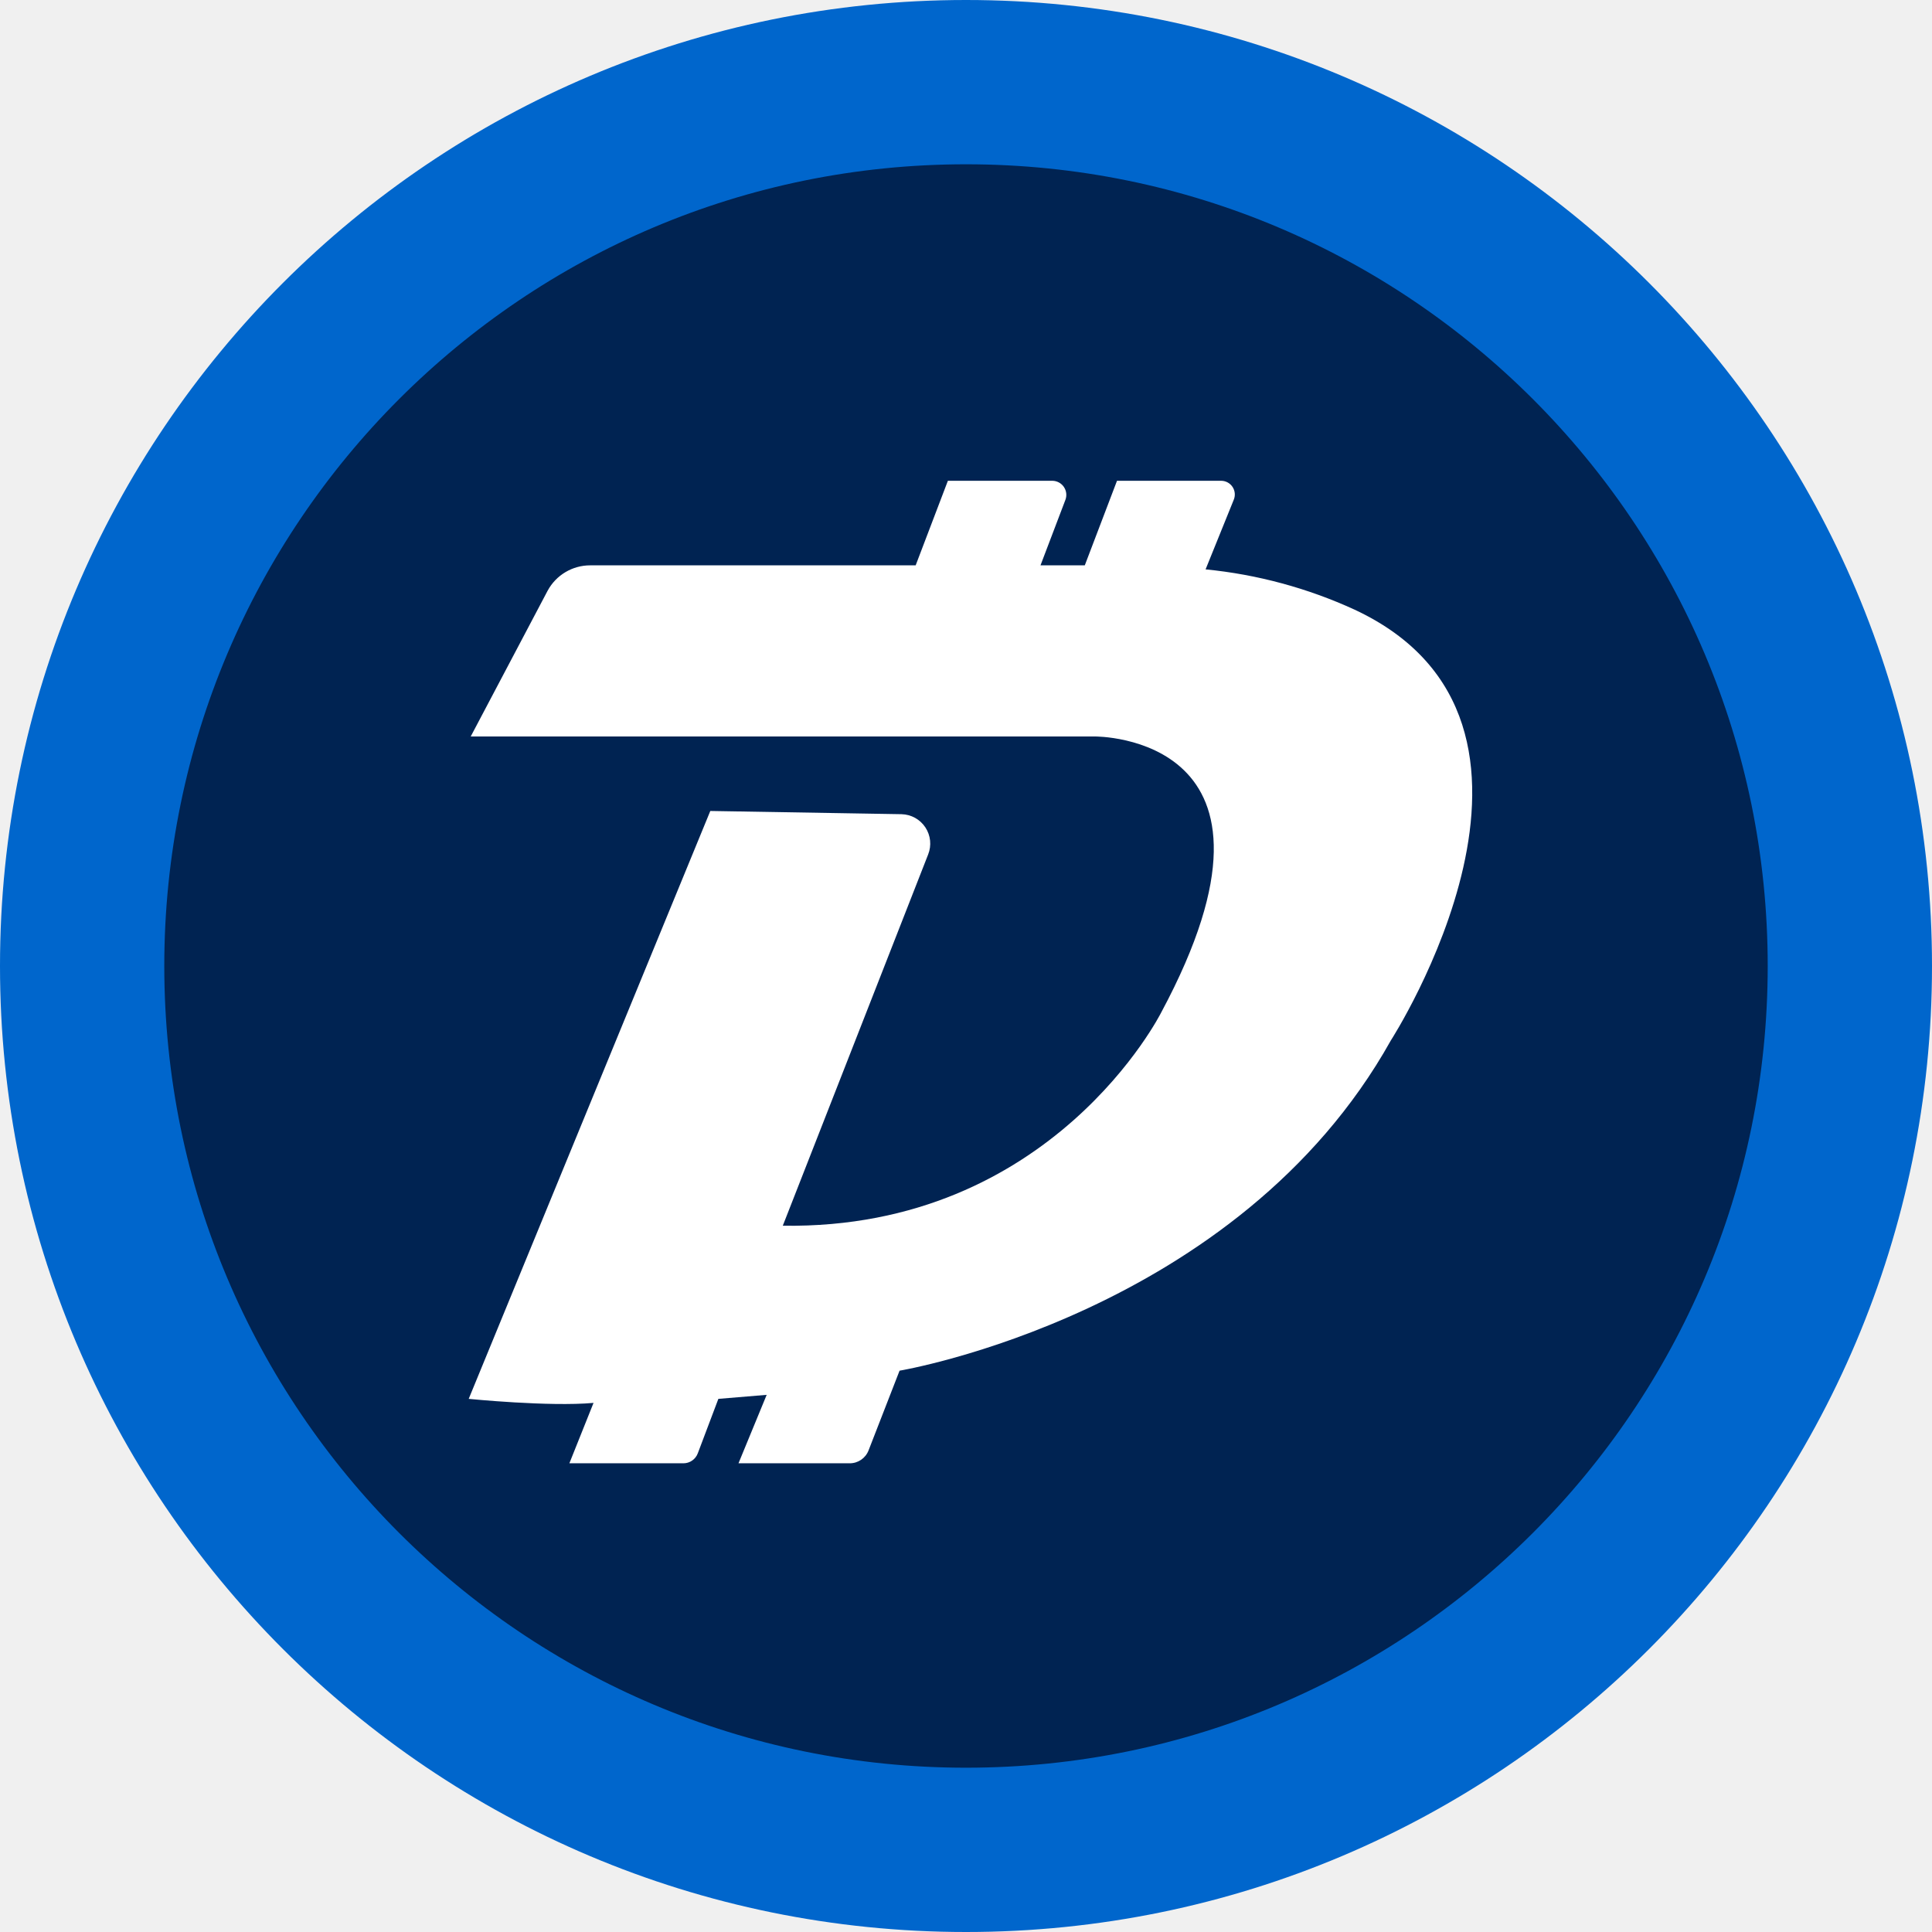
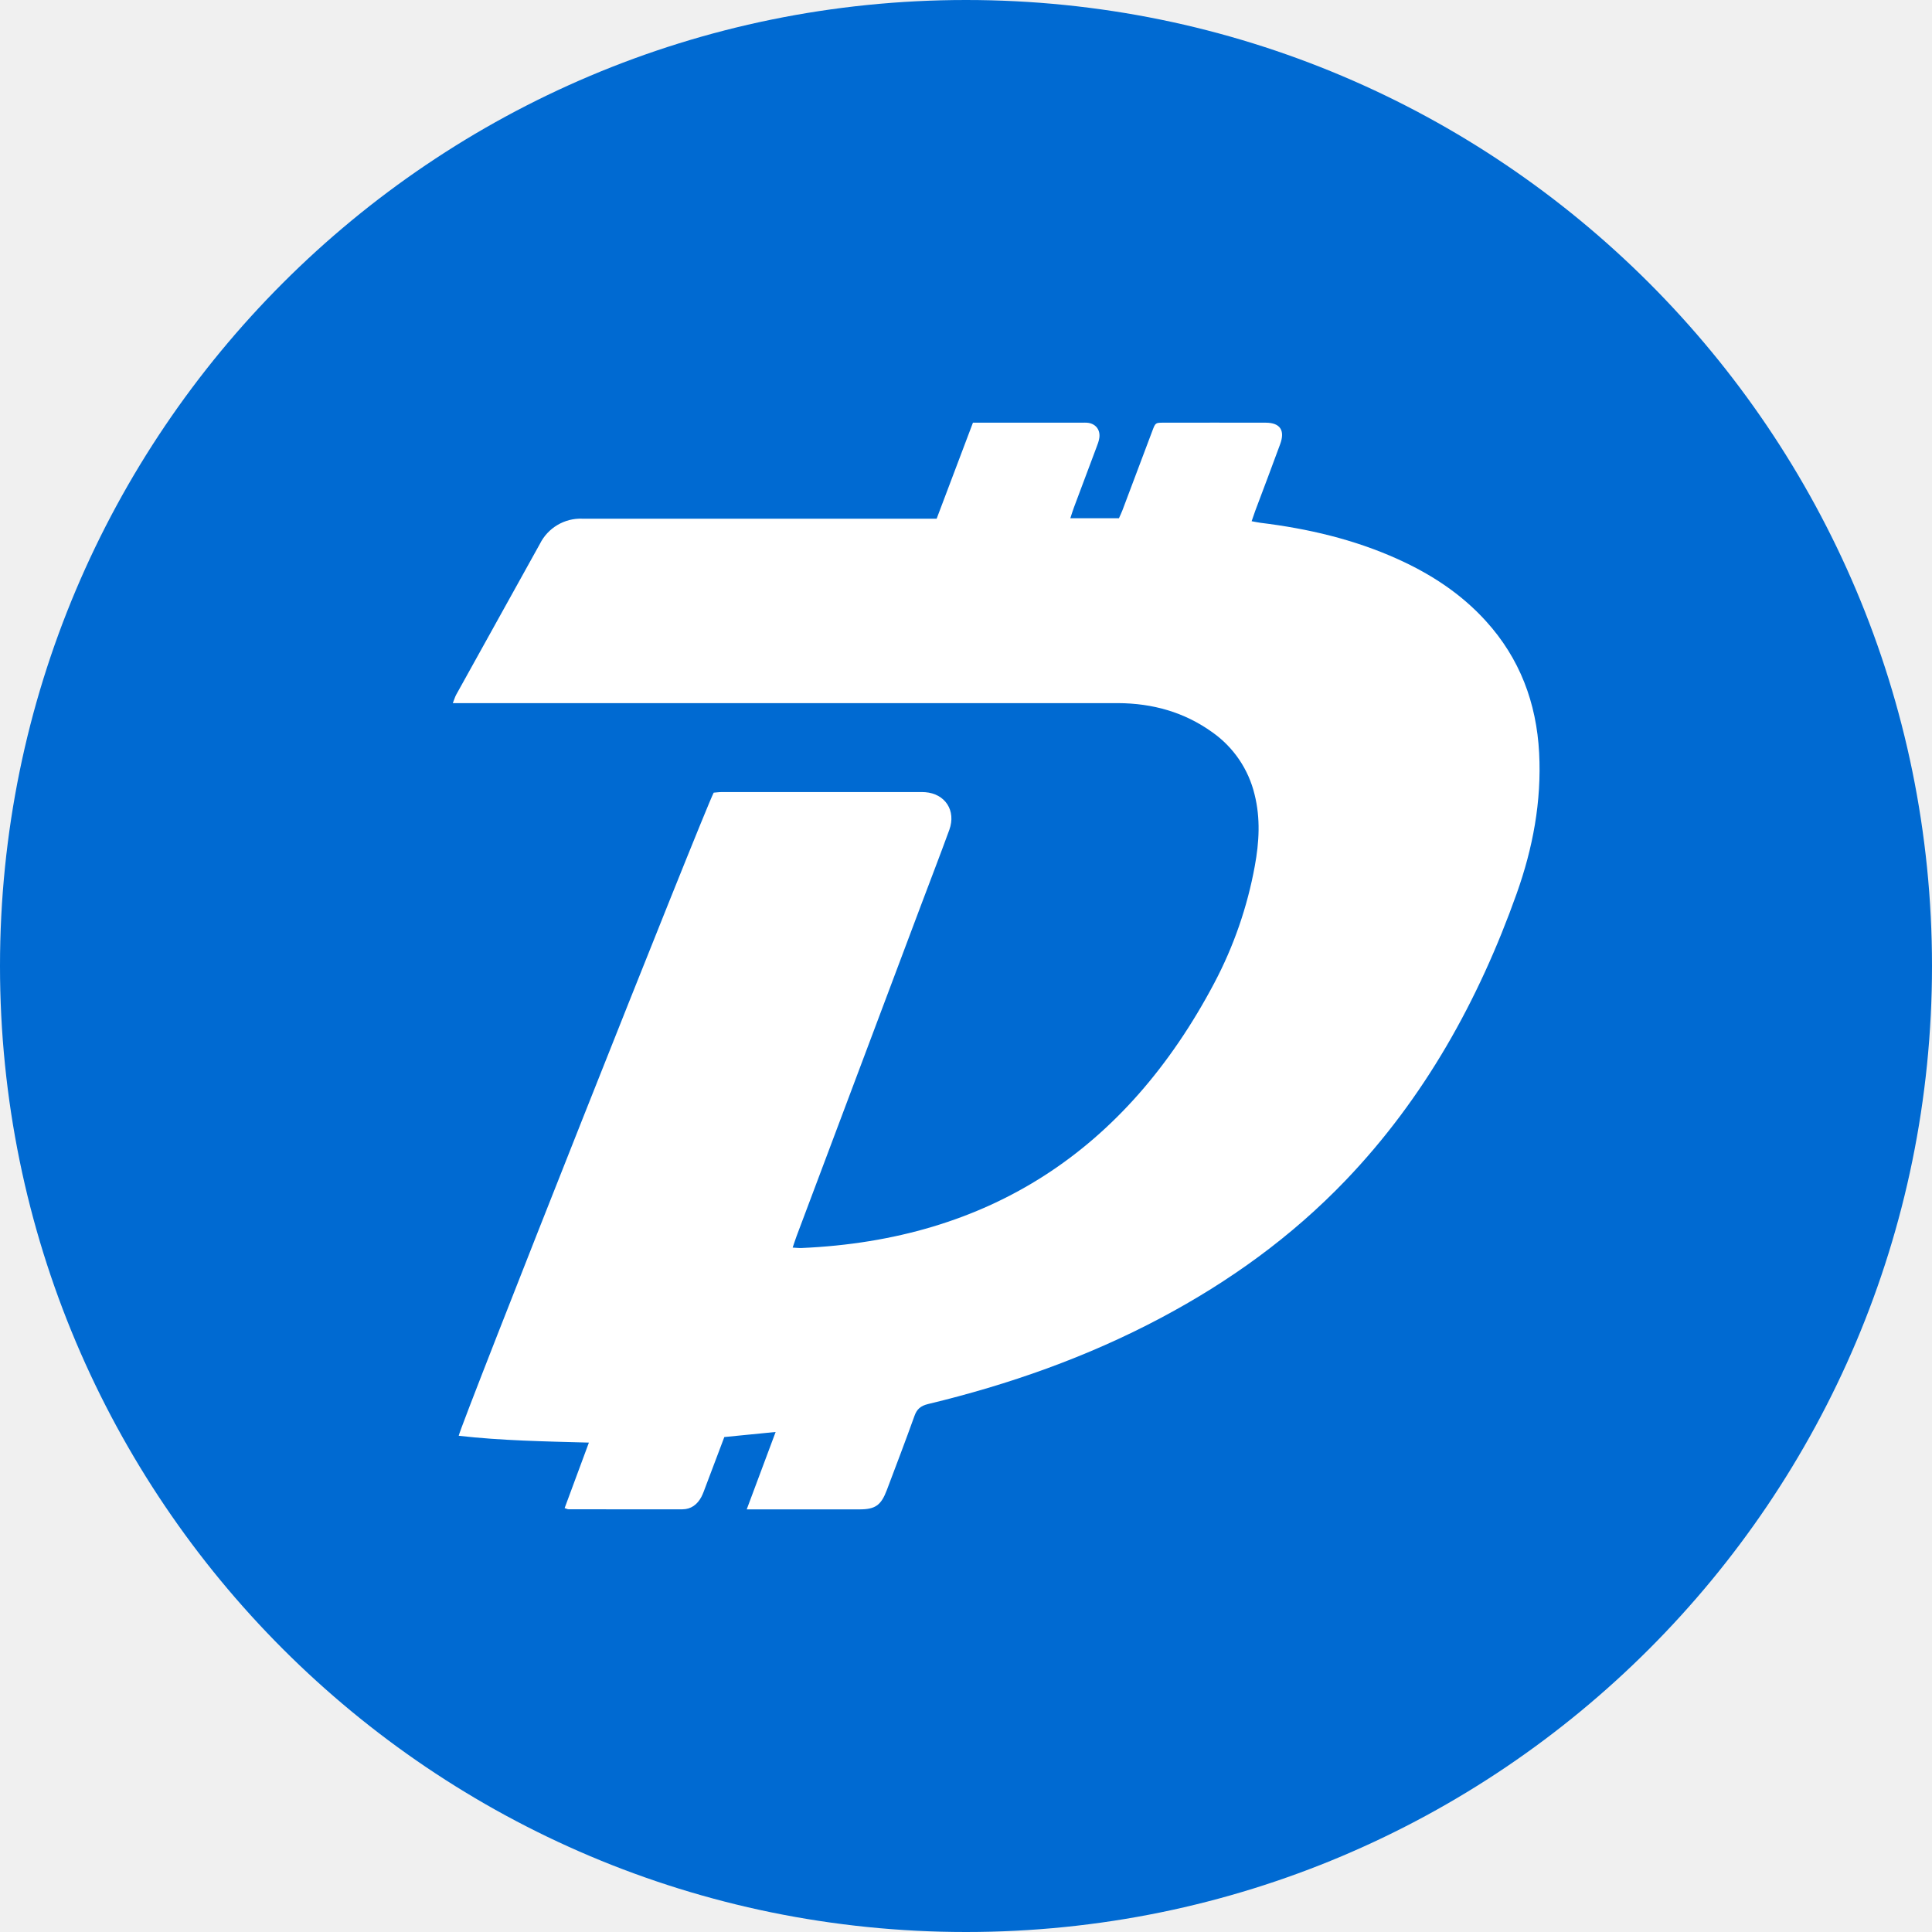
- <svg xmlns="http://www.w3.org/2000/svg" viewBox="0 0 479.8 479.8">
-   <circle cx="239.9" cy="239.9" r="219.5" fill="#002352" stroke="#06c" stroke-miterlimit="10" stroke-width="40.8" />
-   <path fill="#fff" d="M116.9 182.9h155s53.5-.5 16.5 68.5c0 0-27 54-94 53l36.1-92.2a7.3 7.3 0 0 0-6.6-10l-47.5-.8-60 146s20 2 31 1l-6 15h28.3a3.8 3.8 0 0 0 3.6-2.5l5.1-13.5 12-1-7 17H211a5 5 0 0 0 4.7-3.2l7.7-19.8s84-14 122-82c0 0 51-79-9-107a116 116 0 0 0-37-10l7-17.3a3.4 3.4 0 0 0-3.1-4.7h-25.9l-8 21h-11l6.2-16.3a3.5 3.5 0 0 0-3.2-4.7h-26l-8 21h-80.8a12 12 0 0 0-10.6 6.3z" />
+ <svg xmlns="http://www.w3.org/2000/svg" width="32" height="32">
+   <g fill="none" fill-rule="evenodd">
+     <circle cx="16" cy="16" r="16" fill="#006AD2" />
+     <path fill="#FFF" d="M12.368 25l.479-1.282-.85.084-.306.81c-.024.061-.044.125-.075.183-.067.125-.17.203-.313.204-.63.001-1.258 0-1.888-.001-.015 0-.03-.009-.063-.019l.402-1.085c-.733-.02-1.446-.032-2.156-.113.012-.133 4.062-10.345 4.223-10.652.04-.003.087-.01.135-.01h3.27c.033 0 .066 0 .098.002.331.025.515.305.4.623-.153.42-.315.838-.472 1.256l-2.058 5.474c-.021.056-.039.114-.065.19.058.003.103.009.148.007 3.096-.135 5.368-1.613 6.836-4.39a6.711 6.711 0 00.67-1.935c.073-.395.096-.791-.003-1.186a1.763 1.763 0 00-.698-1.03c-.468-.337-.994-.481-1.562-.484H7.5c.024-.06.035-.1.054-.136l1.388-2.501a.754.754 0 01.706-.418h5.866l.601-1.59h1.782c.044 0 .088-.003.13.003.127.02.2.12.181.25-.008.054-.028.106-.048.158-.123.331-.249.661-.372.992-.021.056-.038.113-.06.18h.805c.02-.043.04-.087.058-.132l.496-1.317c.05-.133.052-.134.185-.134.564 0 1.129-.002 1.693 0 .238.001.323.127.238.357-.135.369-.274.735-.412 1.102-.019.051-.036.103-.06.173.055.01.1.02.145.026.785.096 1.549.274 2.274.601.551.249 1.052.574 1.464 1.03.558.615.835 1.35.879 2.18.042.805-.105 1.581-.372 2.33-.632 1.775-1.53 3.388-2.83 4.747-.896.936-1.93 1.68-3.064 2.282-1.224.65-2.518 1.105-3.858 1.427-.12.03-.183.082-.224.2-.147.41-.303.818-.457 1.226-.095.25-.19.318-.452.318h-1.868z" />
+   </g>
</svg>
